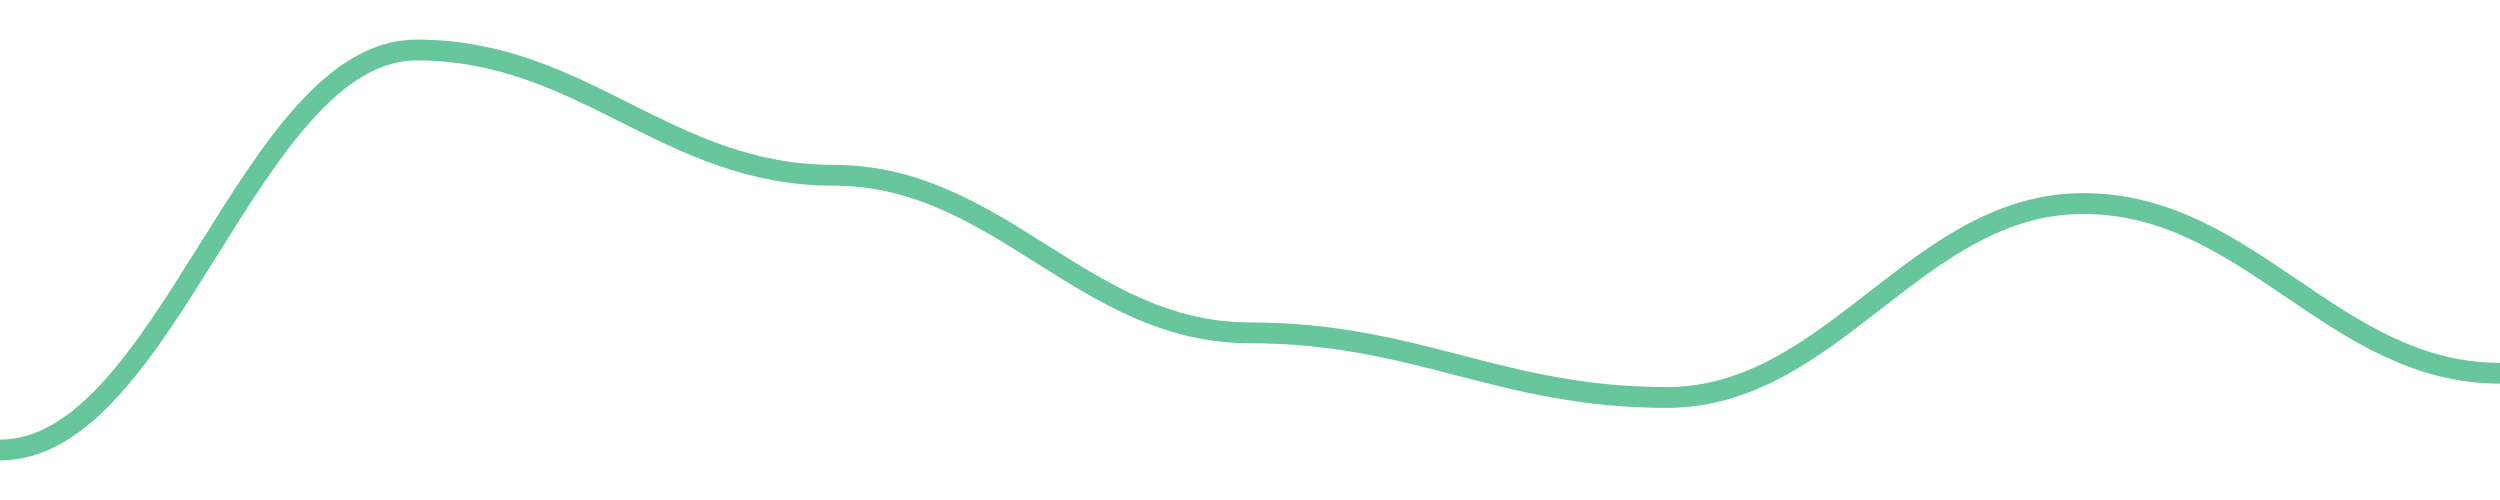
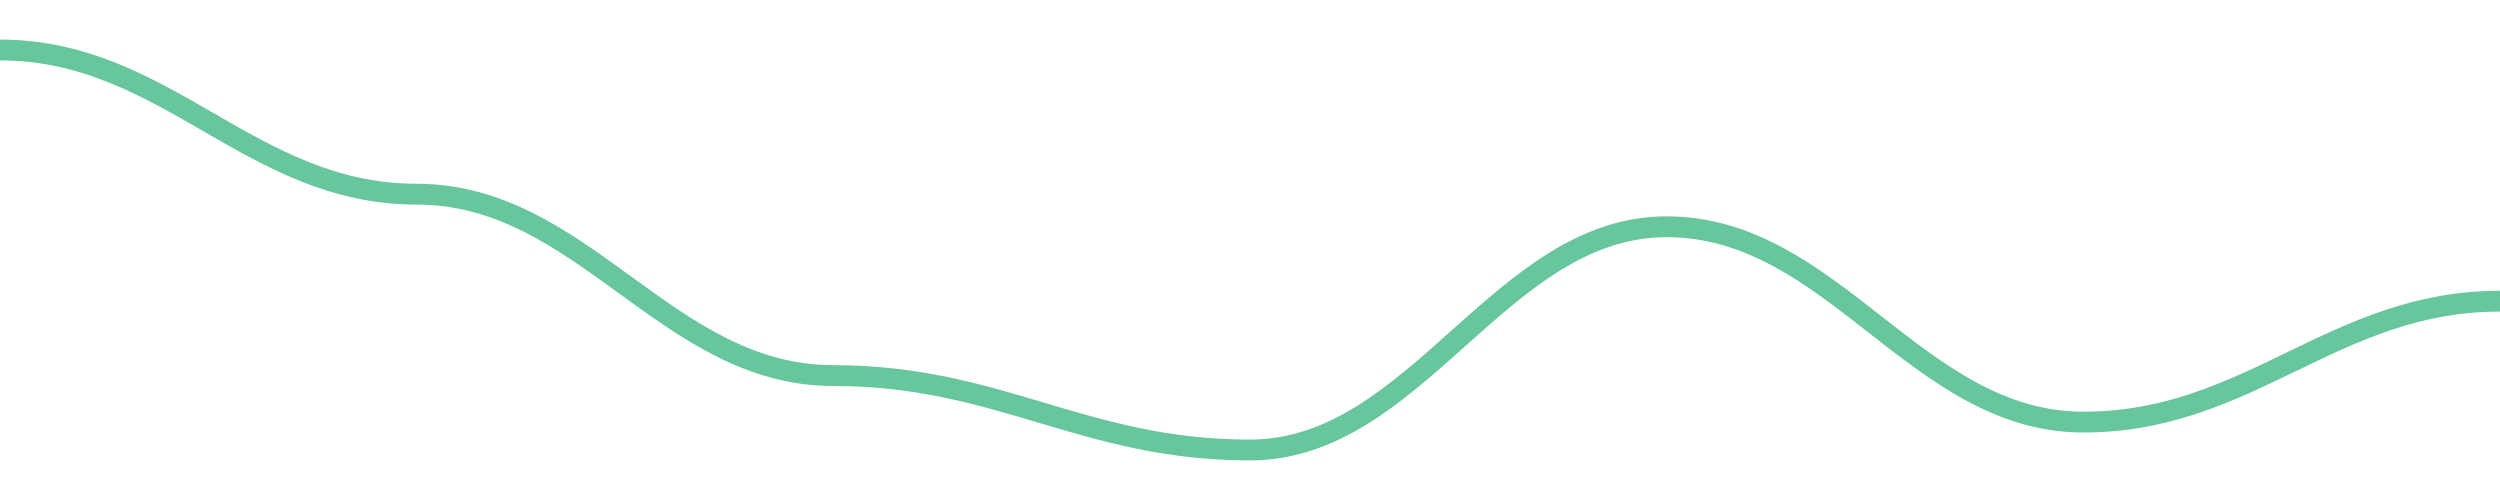
<svg width="180" height="36">
-   <path d="M 0.0,32.4 C 12.0,32.4 18.0,3.6 30.0,3.6 C 42.0,3.6 48.0,12.618 60.0,12.618 C 72.0,12.618 78.0,23.964 90.0,23.964 C 102.0,23.964 108.0,28.618 120.0,28.618 C 132.0,28.618 138.0,14.655 150.0,14.655 C 162.0,14.655 168.0,26.873 180.0,26.873 " fill="none" stroke="#42b883" stroke-width="1.5" opacity="0.8" />
+   <path d="M 0.0,3.6 C 12.0,3.6 18.0,13.981 30.0,13.981 C 42.0,13.981 48.0,27.042 60.0,27.042 C 72.0,27.042 78.0,32.4 90.0,32.4 C 102.0,32.4 108.0,16.326 120.0,16.326 C 132.0,16.326 138.0,30.391 150.0,30.391 C 162.0,30.391 168.0,21.684 180.0,21.684 " fill="none" stroke="#42b883" stroke-width="1.5" opacity="0.8" />
</svg>
